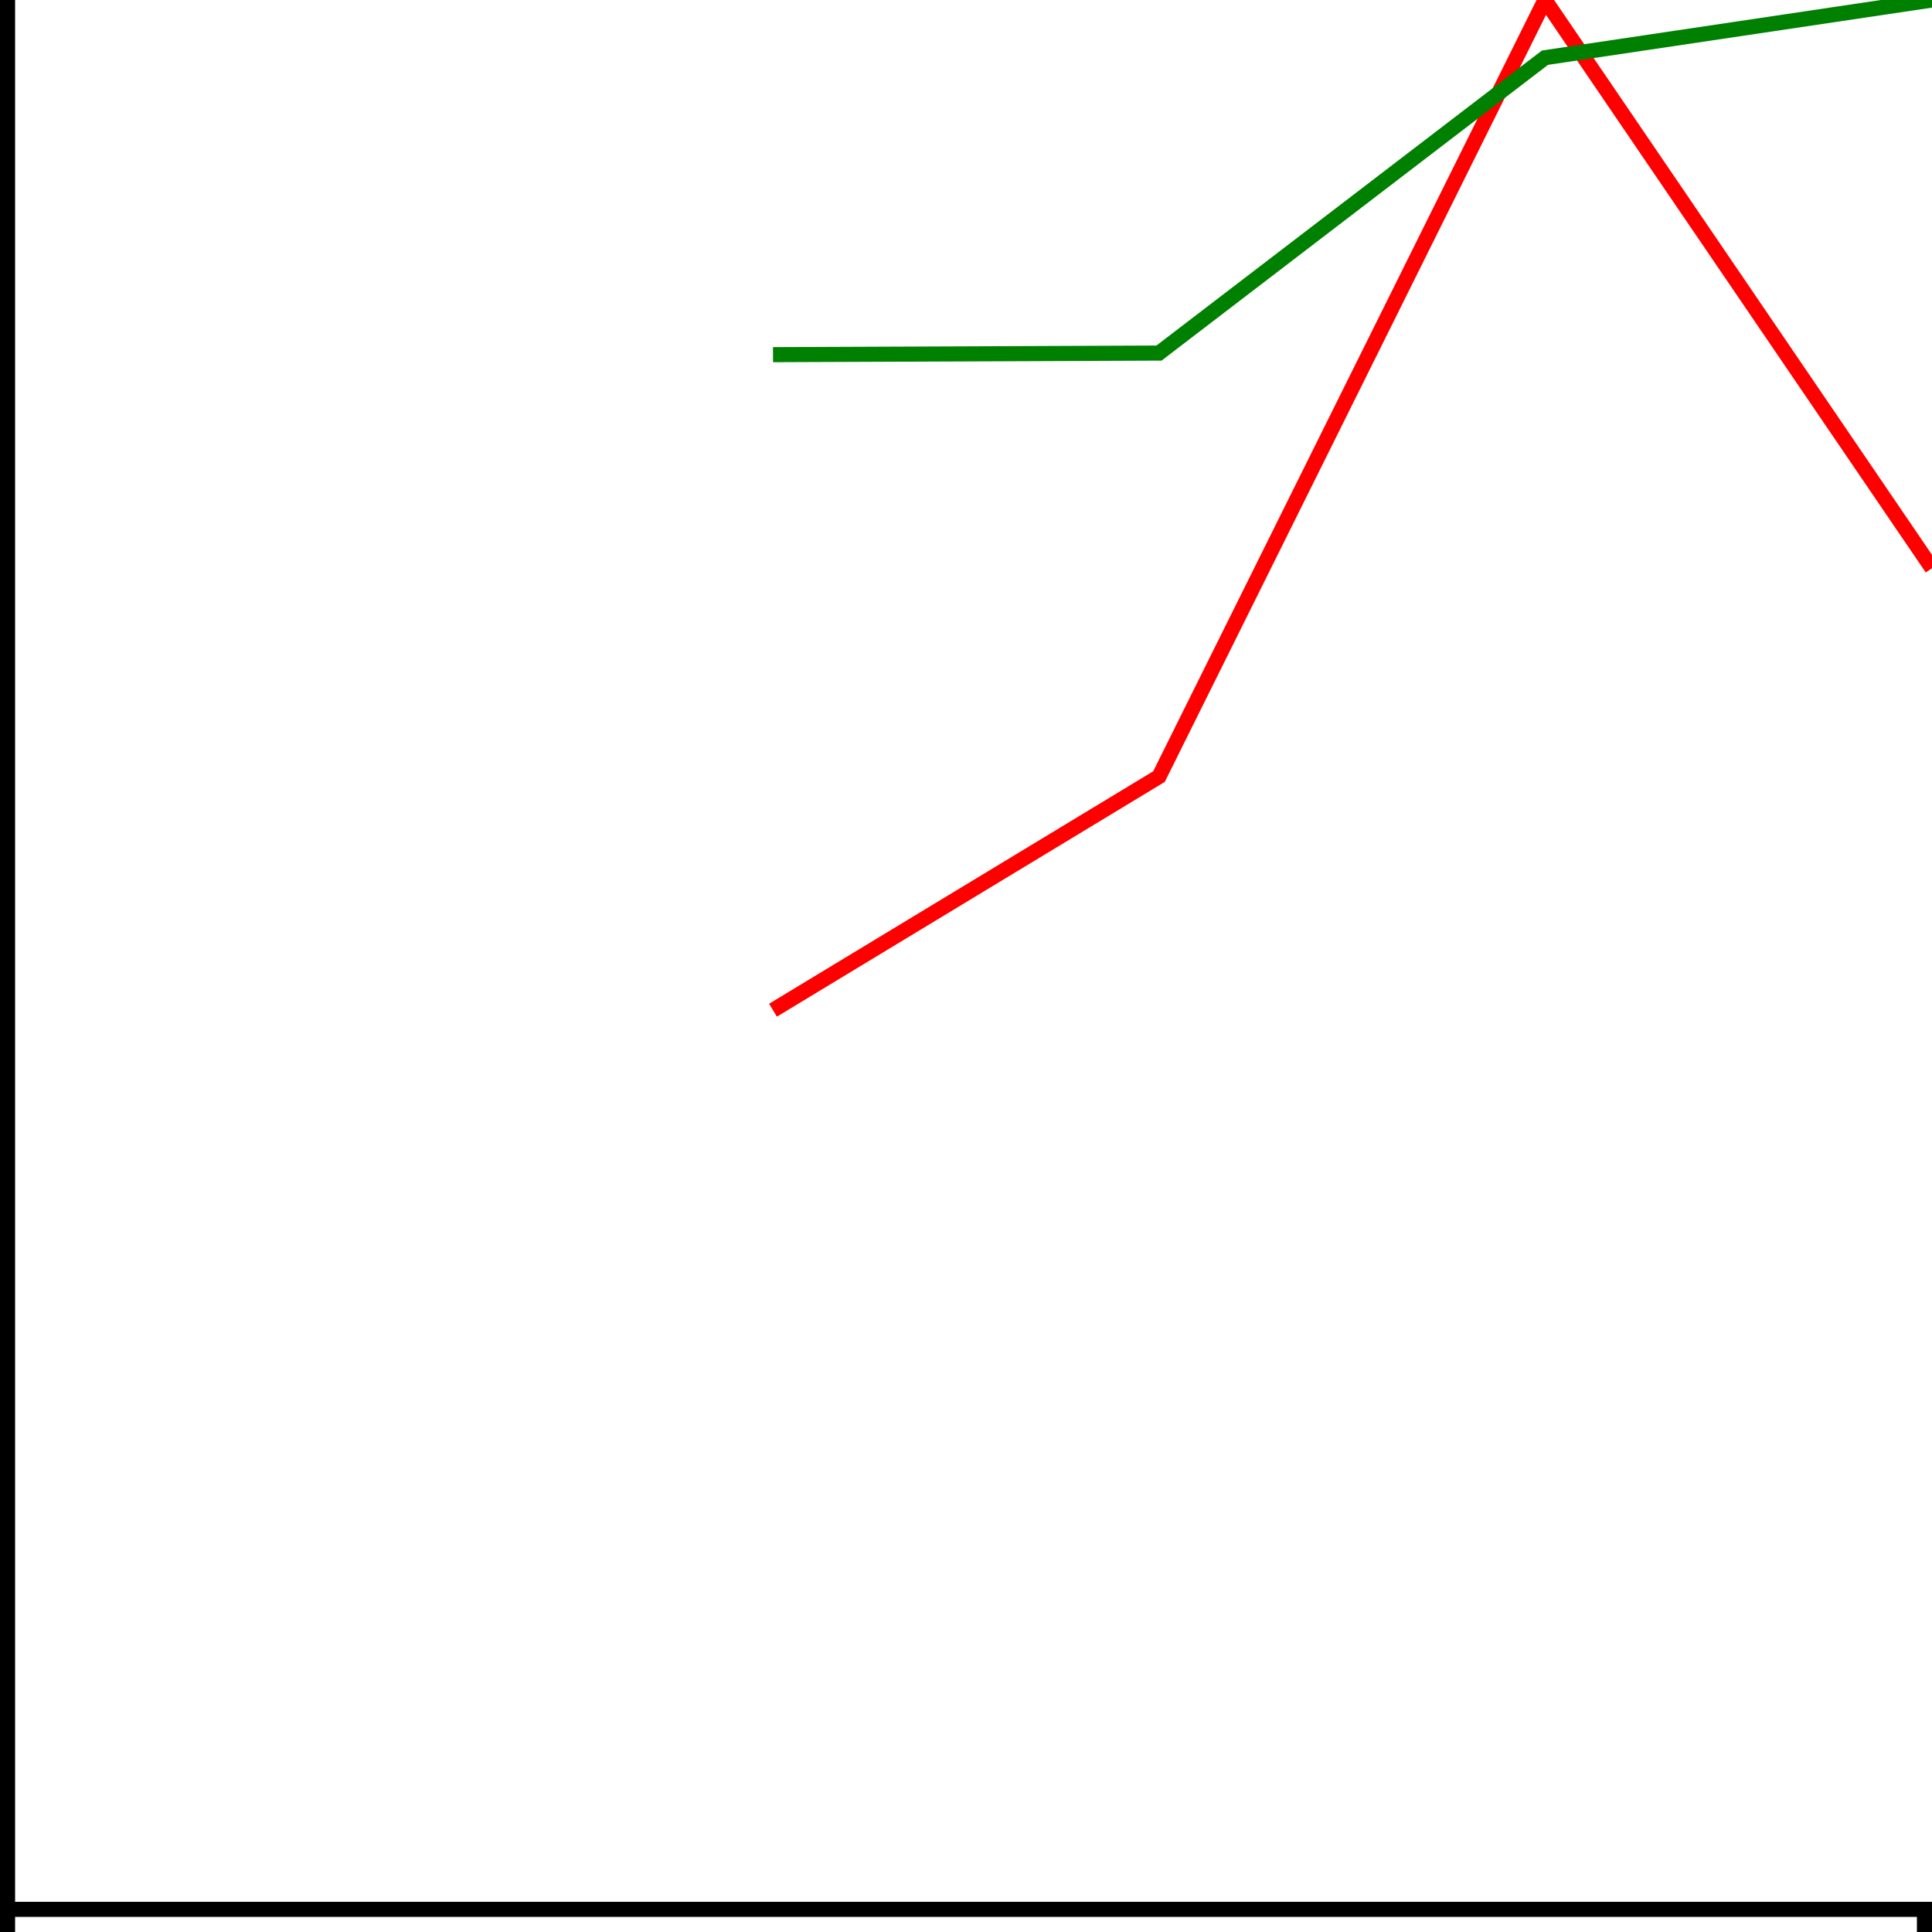
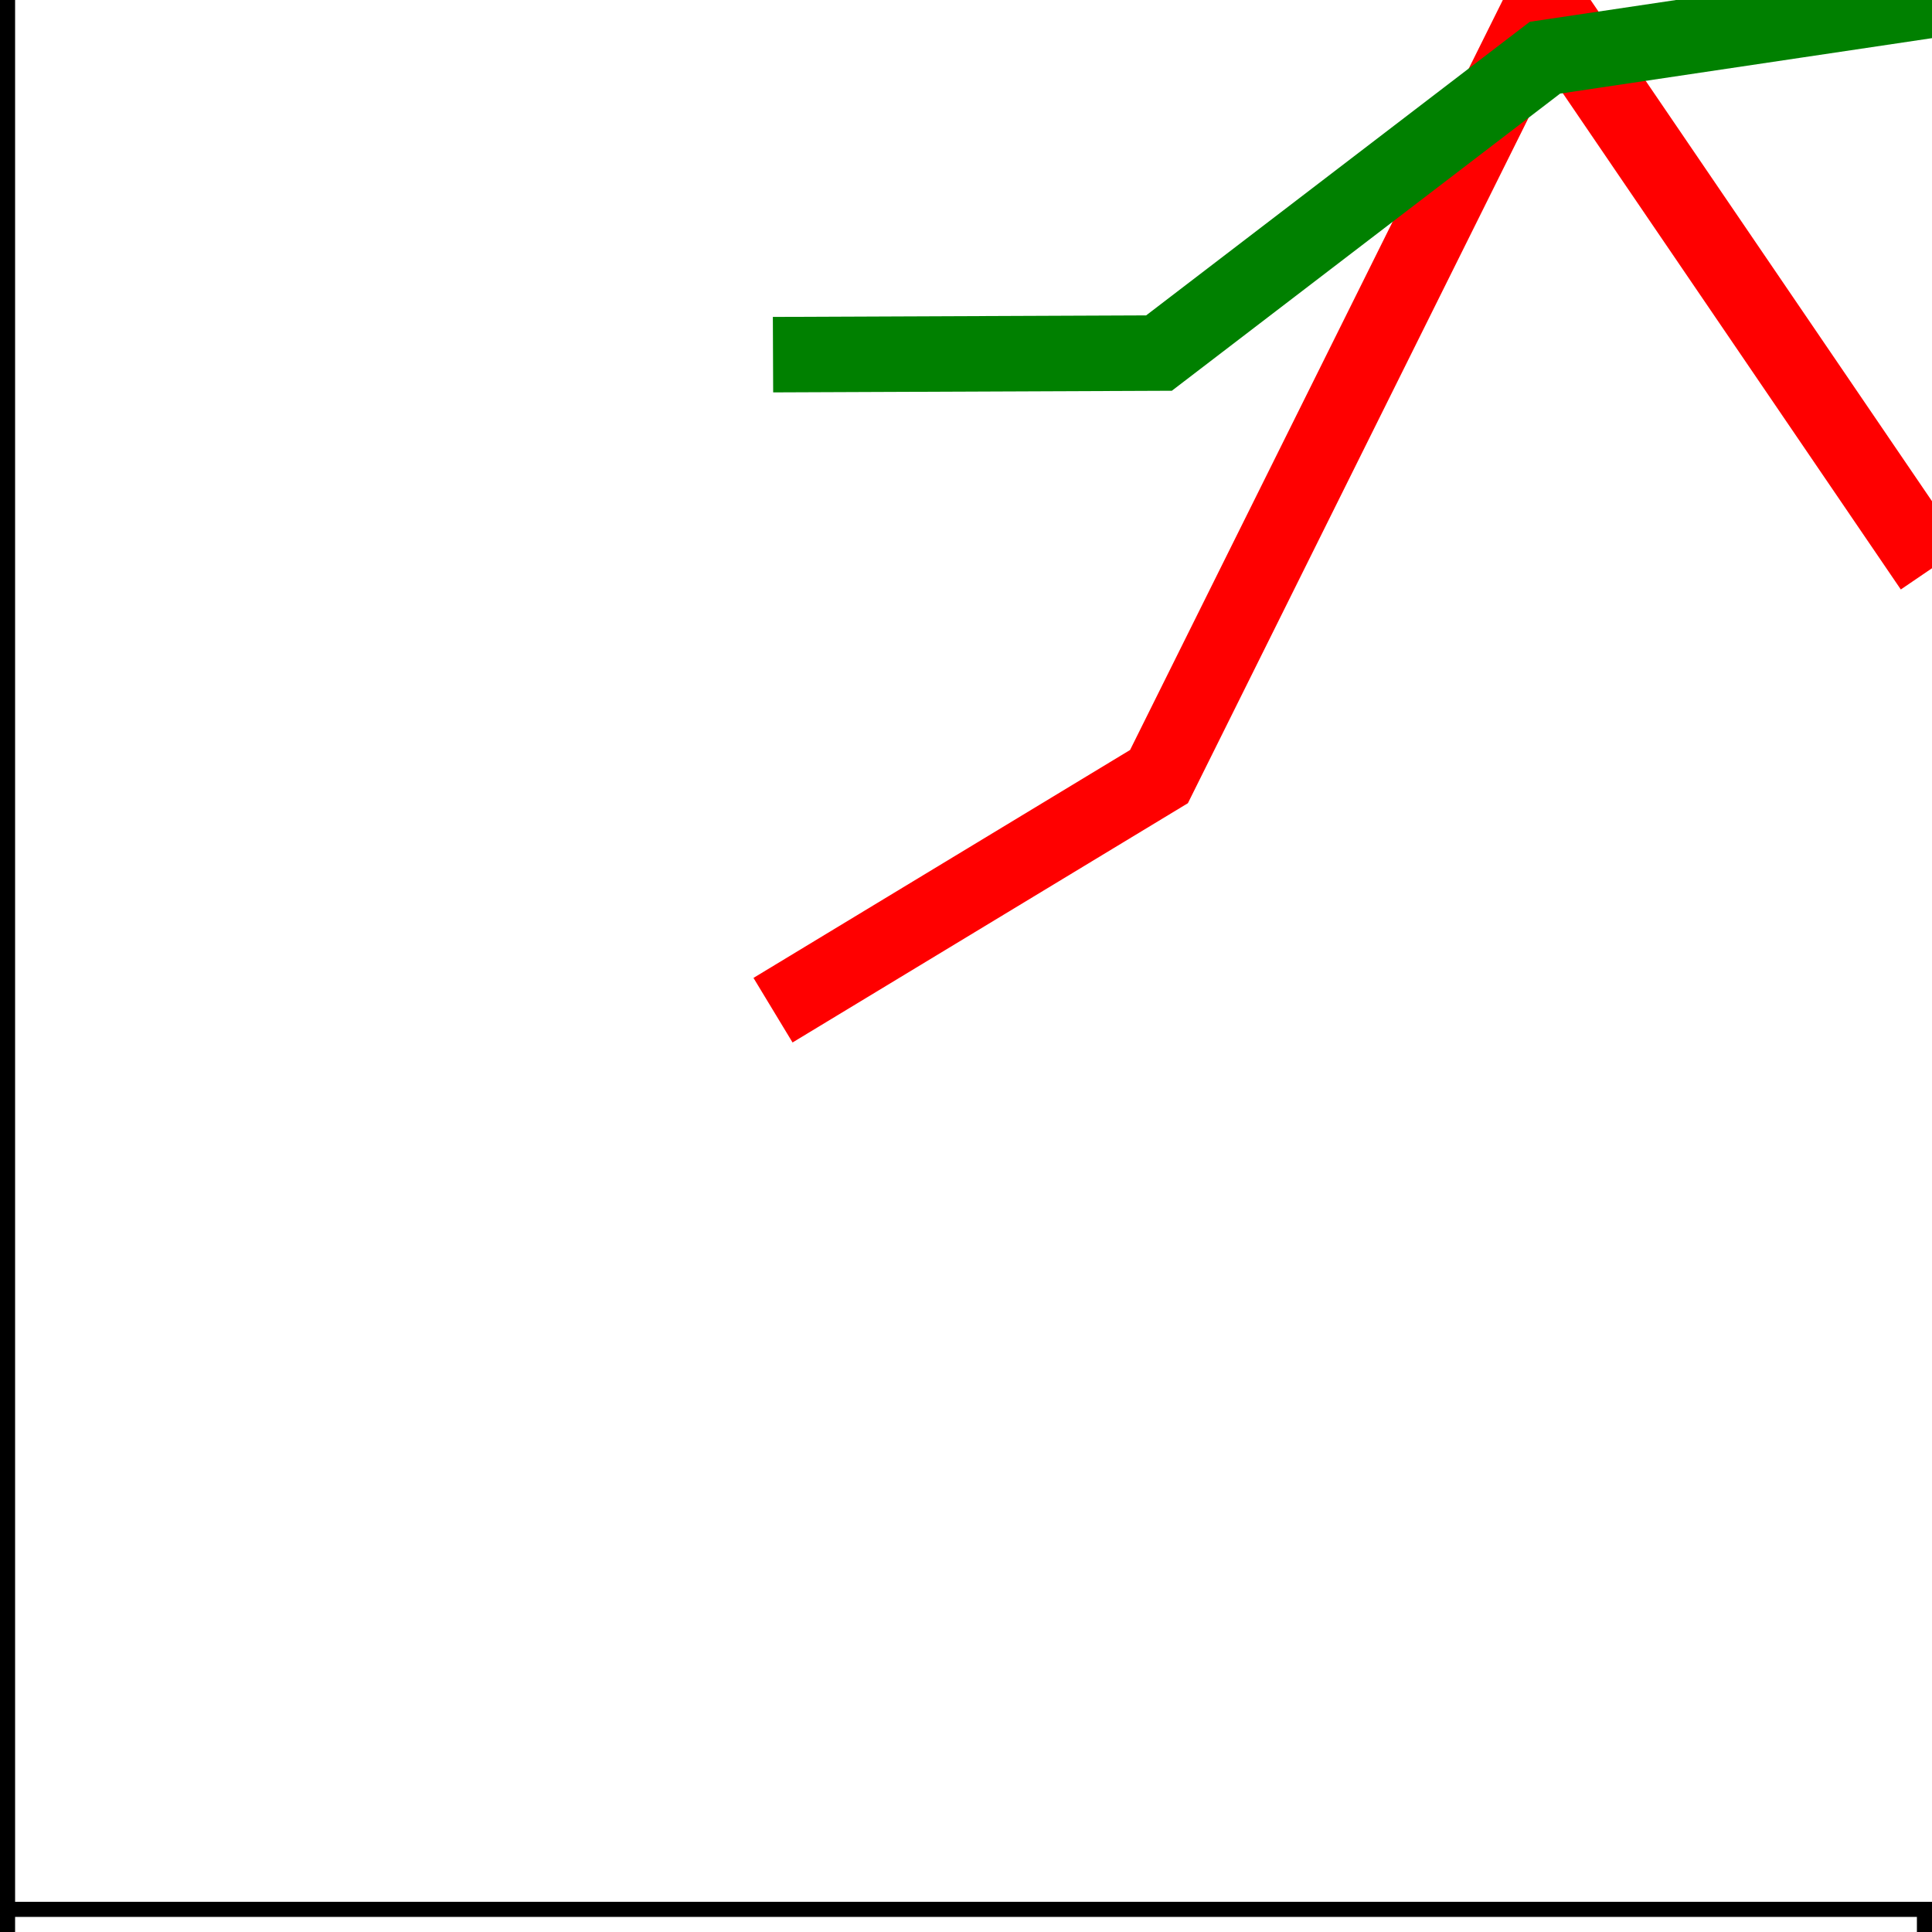
<svg xmlns="http://www.w3.org/2000/svg" xmlns:html="http://www.w3.org/1999/xhtml" width="128" height="128" version="1.1">
  <html:defs>
    <html:style type="text/css" />
  </html:defs>
  <g transform="translate(0,0)">
    <g transform="translate(-1,126)" fill="none" font-size="10" font-family="sans-serif" text-anchor="middle">
      <path class="domain" stroke="#000" d="M0.5,6V0.5H128.5V6" />
    </g>
    <g fill="none" font-size="10" font-family="sans-serif" text-anchor="end">
      <path class="domain" stroke="#000" d="M-6,128.5H0.5V0.5H-6" />
    </g>
-     <path fill="none" stroke="red" stroke-width="1" d="M51.214,66.928L76.786,51.451L102.358,0L128,37.647" />
-     <path fill="none" stroke="green" stroke-width="1" d="M51.214,23.497L76.786,23.392L102.358,3.822L128,0" />
+     <path fill="none" stroke="red" stroke-width="5" d="M51.214,66.928L76.786,51.451L102.358,0L128,37.647" />
+     <path fill="none" stroke="green" stroke-width="5" d="M51.214,23.497L76.786,23.392L102.358,3.822L128,0" />
  </g>
</svg>
